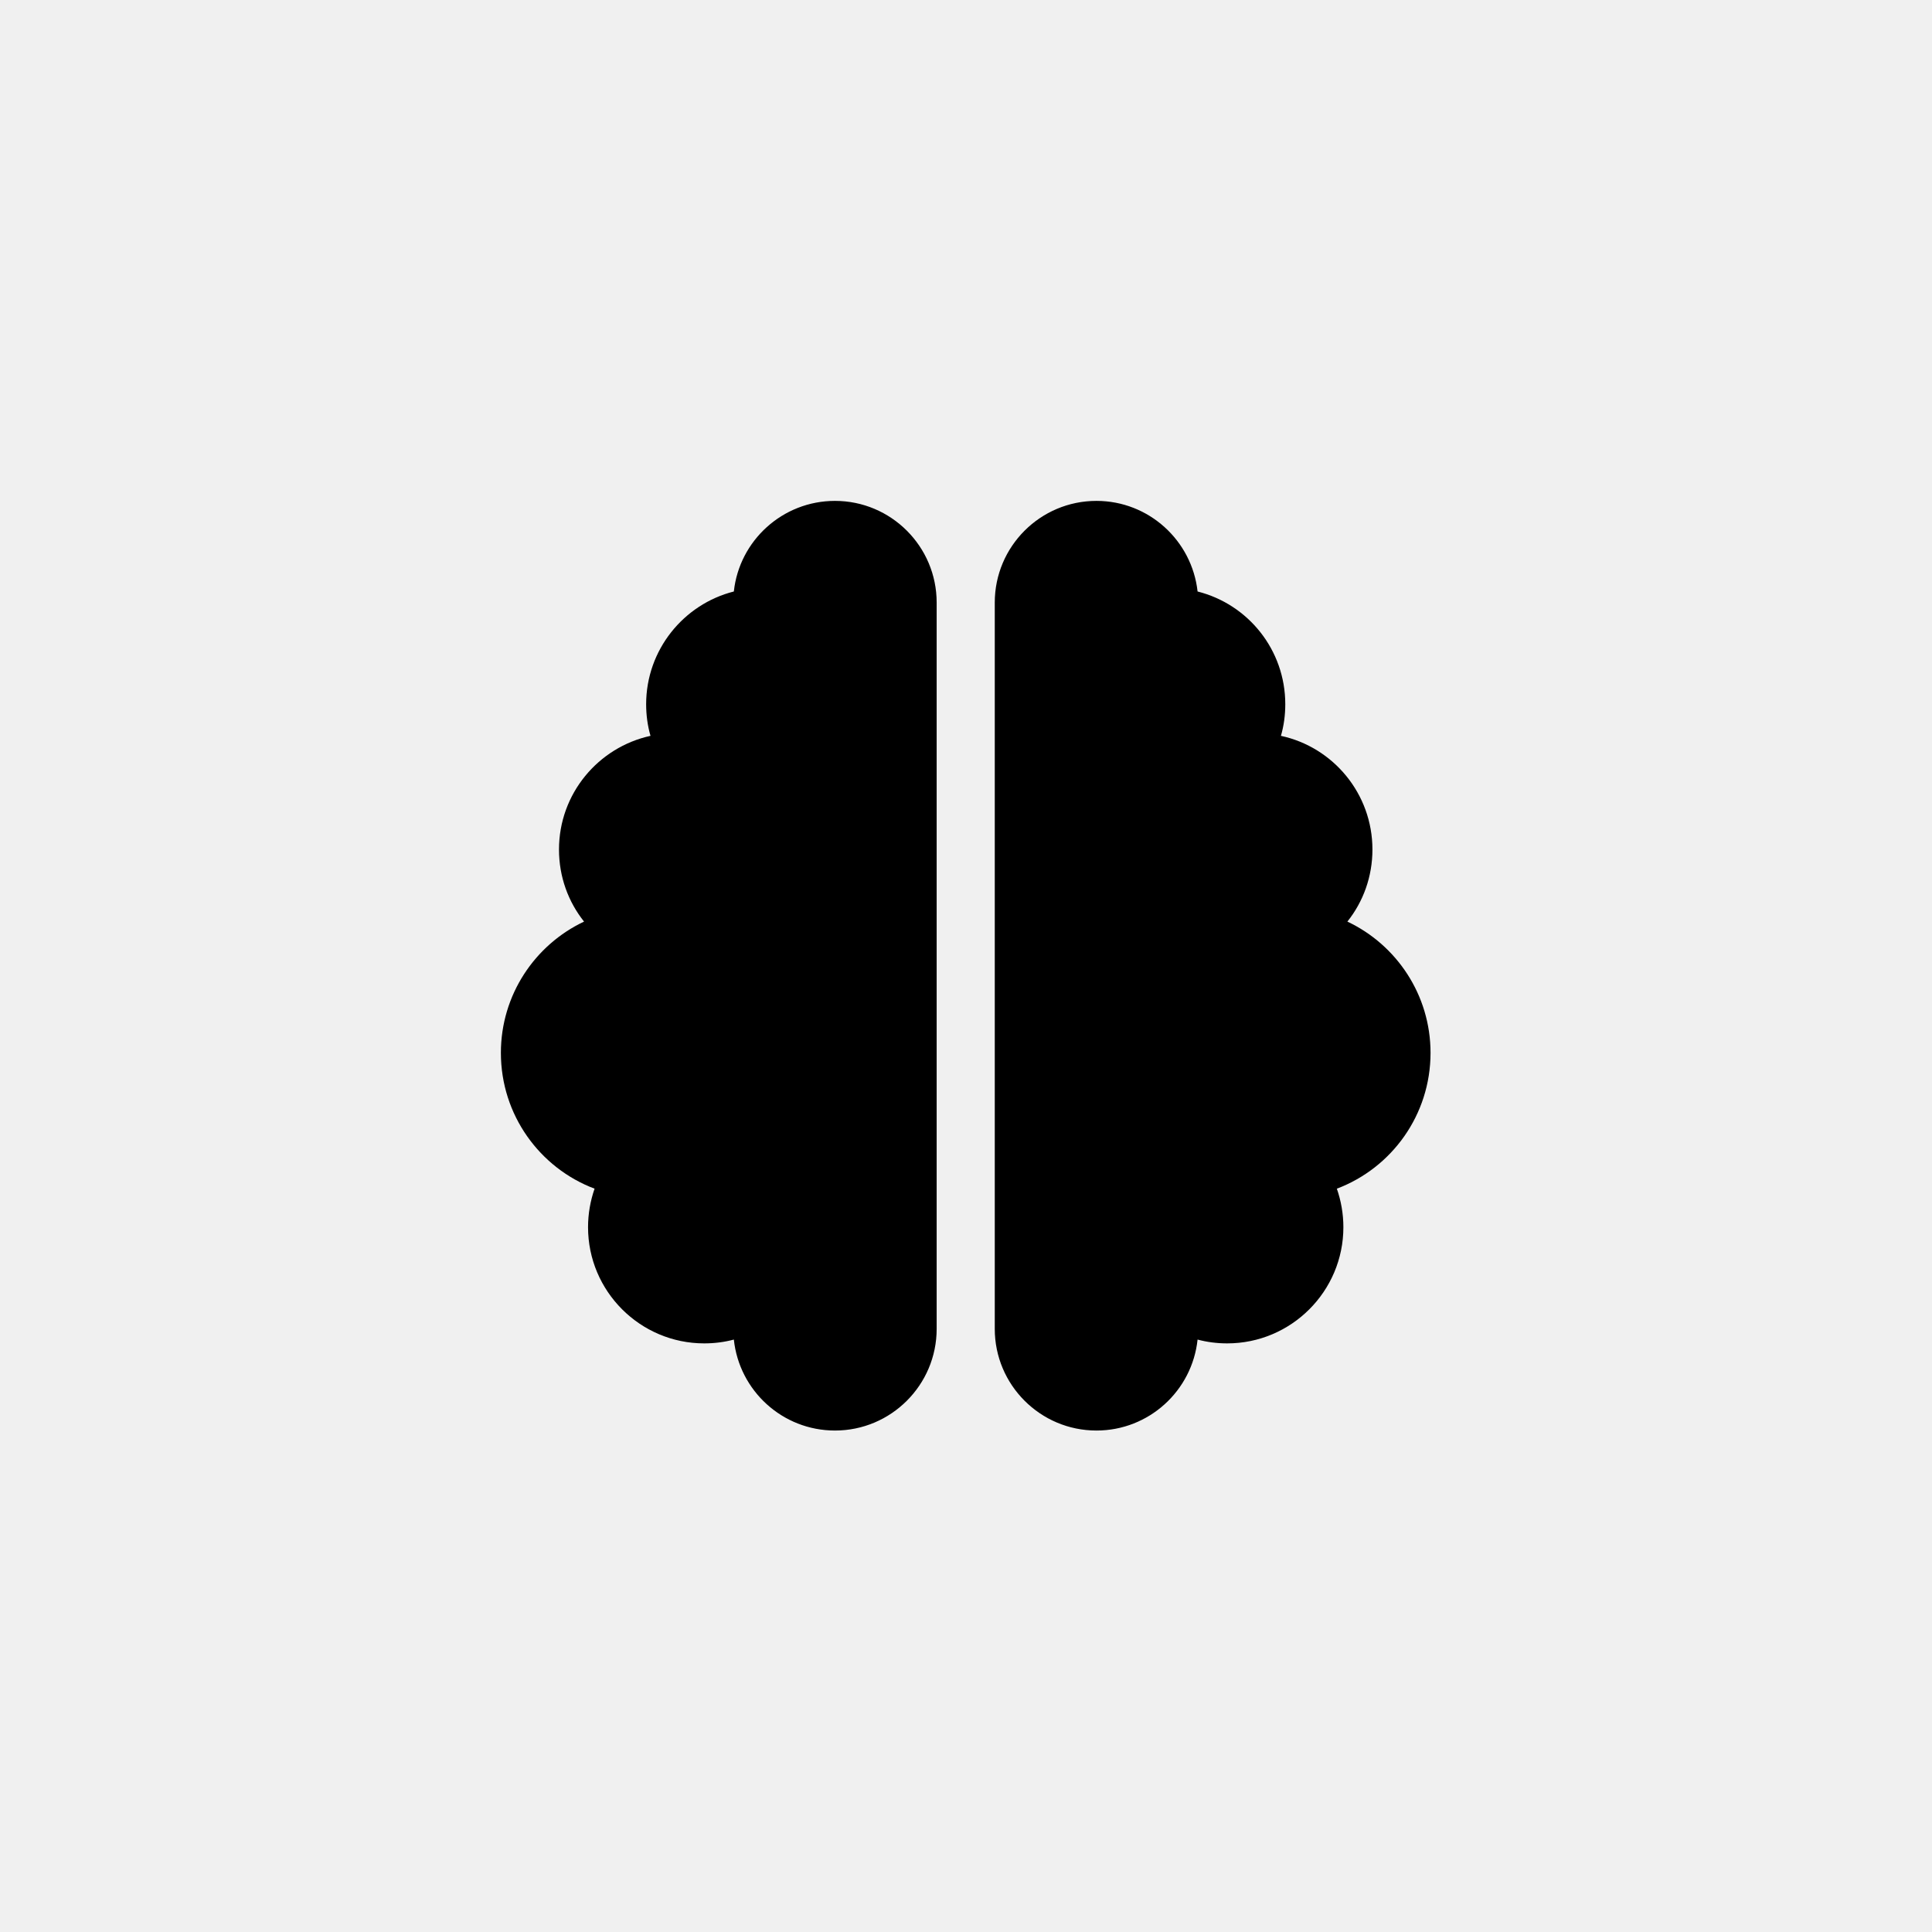
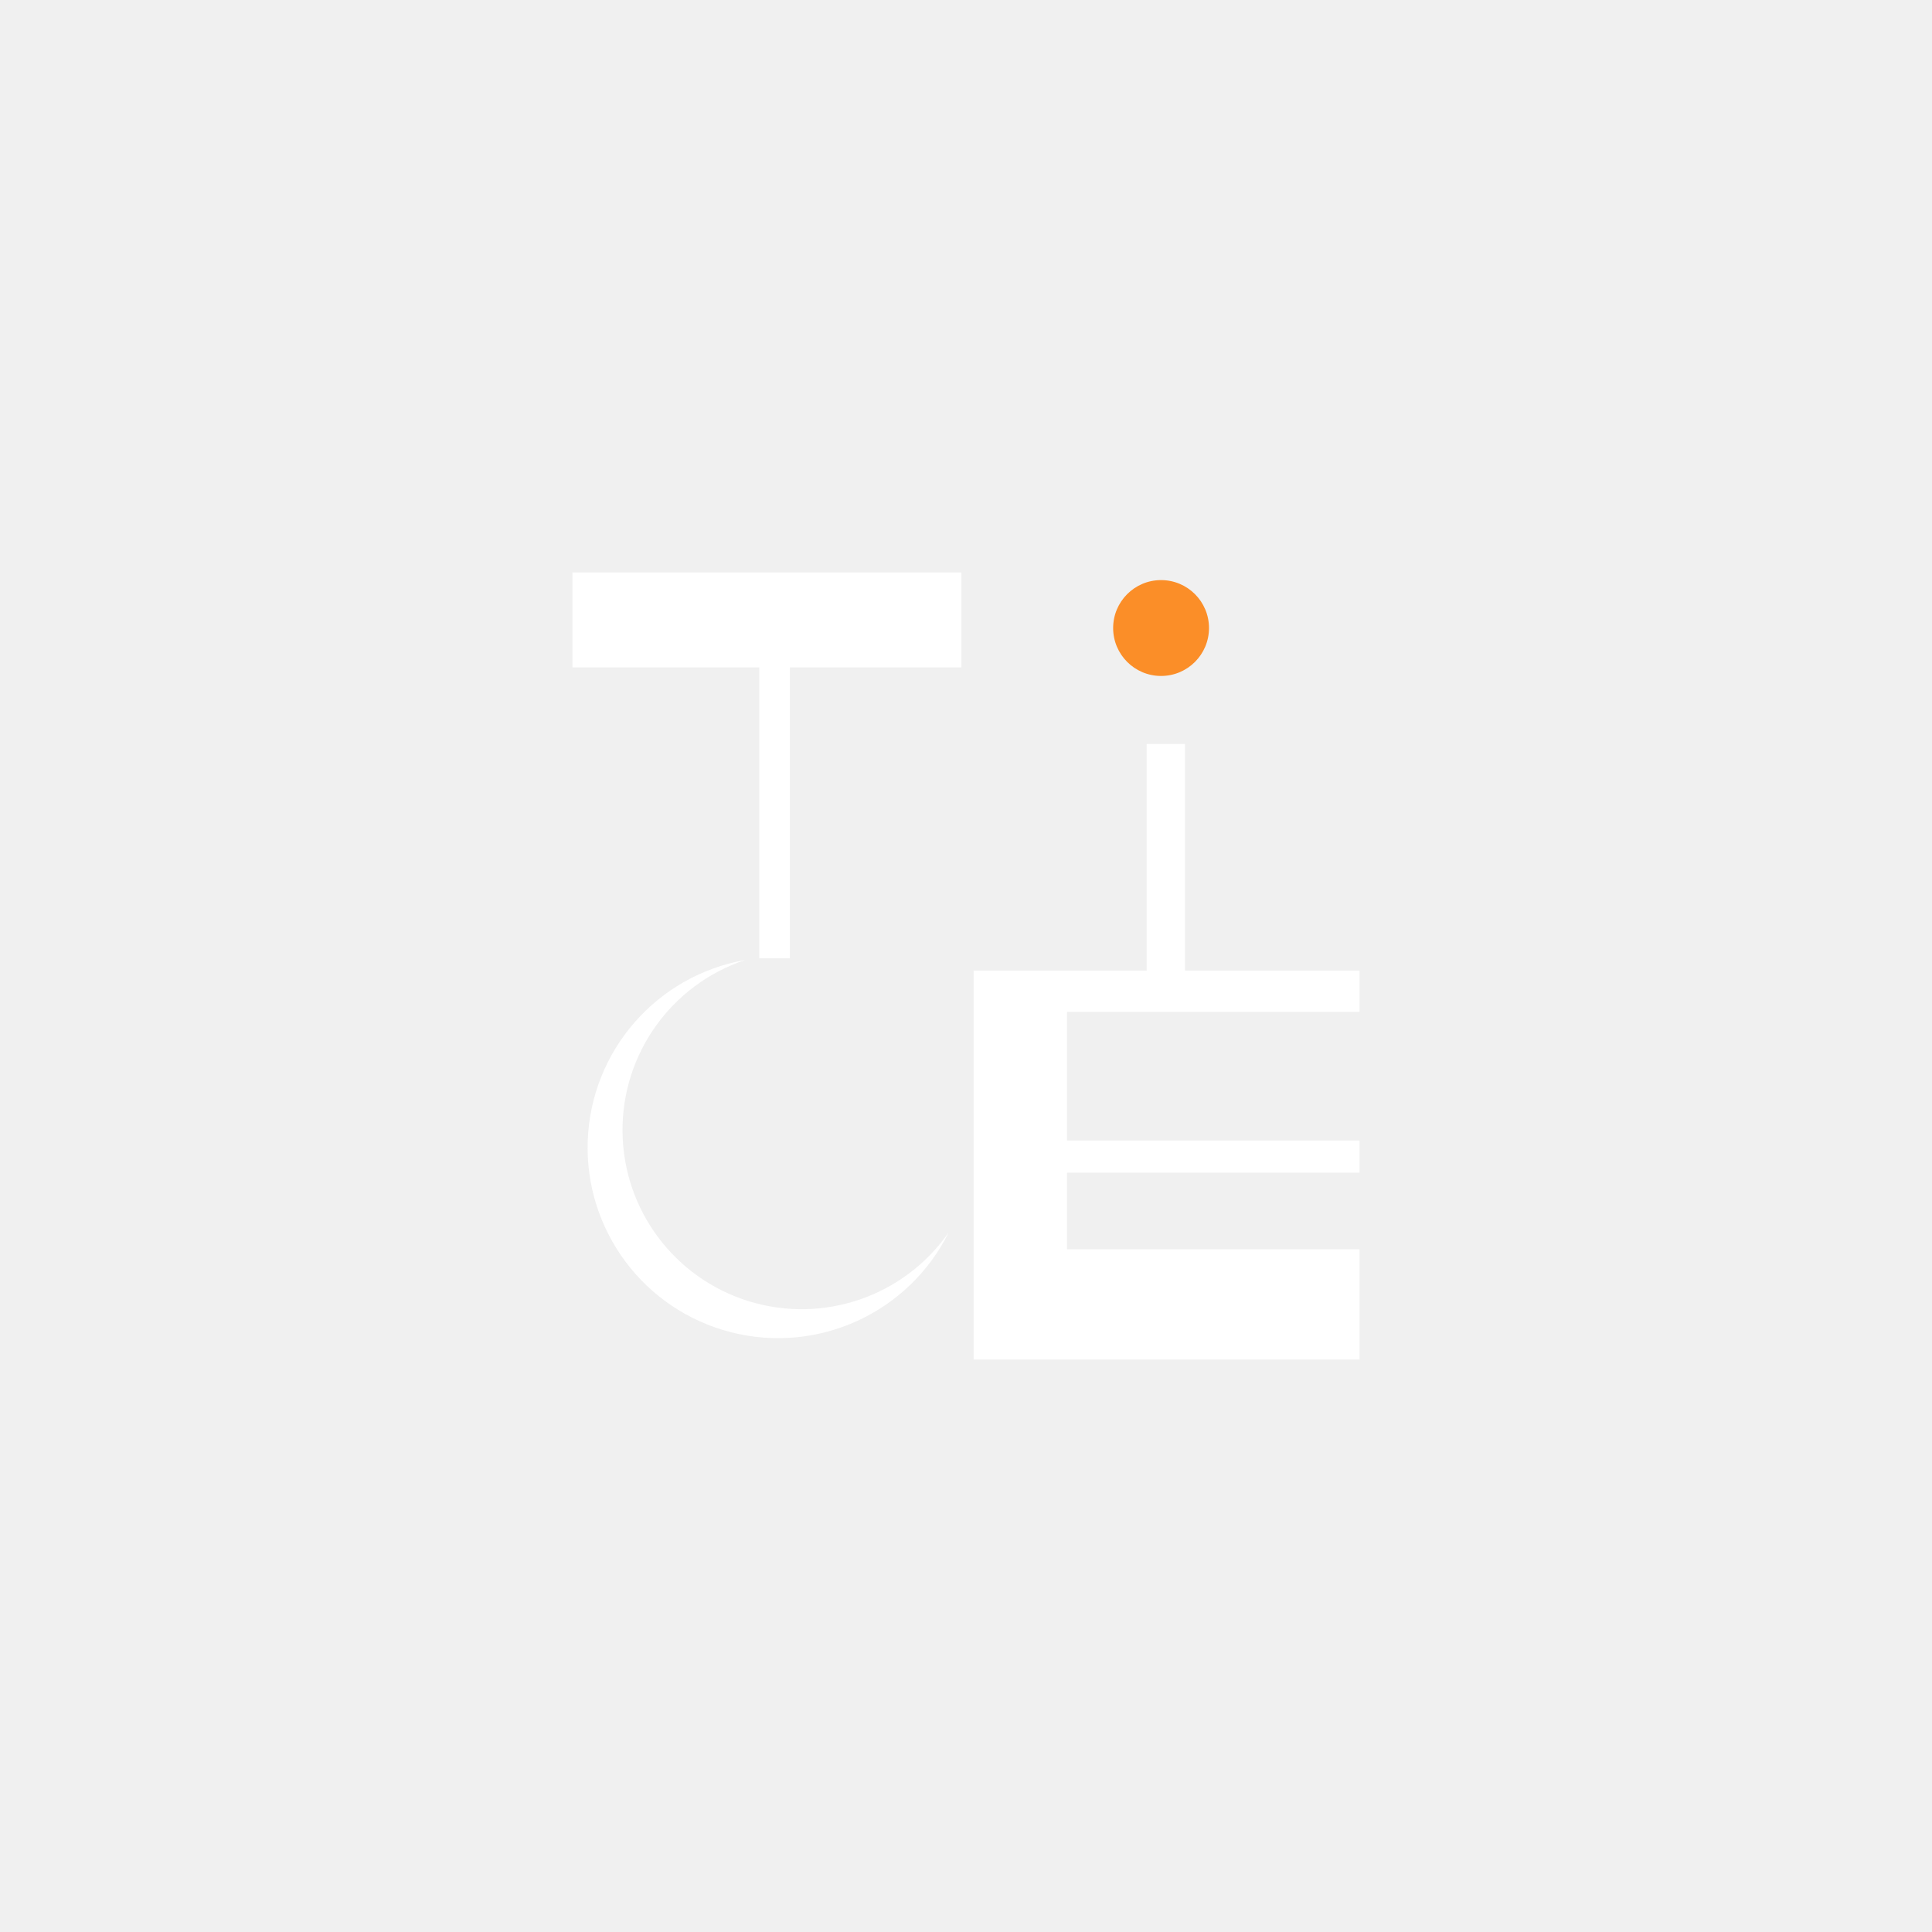
- <svg xmlns="http://www.w3.org/2000/svg" viewBox="0 0 108 108">
-   <g transform="translate(28,28) scale(0.1015)">
-     <path d="M184 0c30.9 0 56 25.1 56 56l0 400c0 30.9-25.1 56-56 56c-28.9 0-52.7-21.9-55.7-50.1c-5.2 1.4-10.7 2.1-16.3 2.1c-35.3 0-64-28.7-64-64c0-7.4 1.3-14.6 3.6-21.2C21.4 367.4 0 338.2 0 304c0-31.9 18.7-59.5 45.8-72.3C37.1 220.8 32 207 32 192c0-30.7 21.6-56.3 50.4-62.6C80.8 123.9 80 118 80 112c0-29.9 20.6-55.1 48.3-62.1C131.3 21.9 155.1 0 184 0zM328 0c28.9 0 52.6 21.9 55.7 49.9c27.8 7 48.3 32.1 48.3 62.1c0 6-.8 11.9-2.4 17.4c28.8 6.2 50.4 31.9 50.4 62.6c0 15-5.1 28.8-13.8 39.7C493.3 244.5 512 272.1 512 304c0 34.2-21.4 63.4-51.6 74.8c2.3 6.6 3.6 13.8 3.6 21.2c0 35.3-28.7 64-64 64c-5.6 0-11.1-.7-16.3-2.1c-3 28.2-26.8 50.1-55.7 50.1c-30.9 0-56-25.1-56-56l0-400c0-30.9 25.1-56 56-56z" fill="#000000" />
+ <svg xmlns="http://www.w3.org/2000/svg" viewBox="0 0 108 108" width="108" height="108">
+   <g transform="translate(32.00 32.00) scale(0.0856)">
+     <path fill="#ffffff" d="M0 0H254V62H142V252H122V62H0Z" />
+     <path fill="#ffffff" d="M262 260H375V112H400V260H514V287H323V371H514V392H323V442H514V514H262Z" />
+     <path fill="#ffffff" d="M112.8 253.1A124.4 124.4 0 1 0 245.7 431A117 117 0 1 1 112.8 253.1Z" />
+     <circle fill="#fb8e28" cx="384.4" cy="36.3" r="31.3" />
  </g>
</svg>
